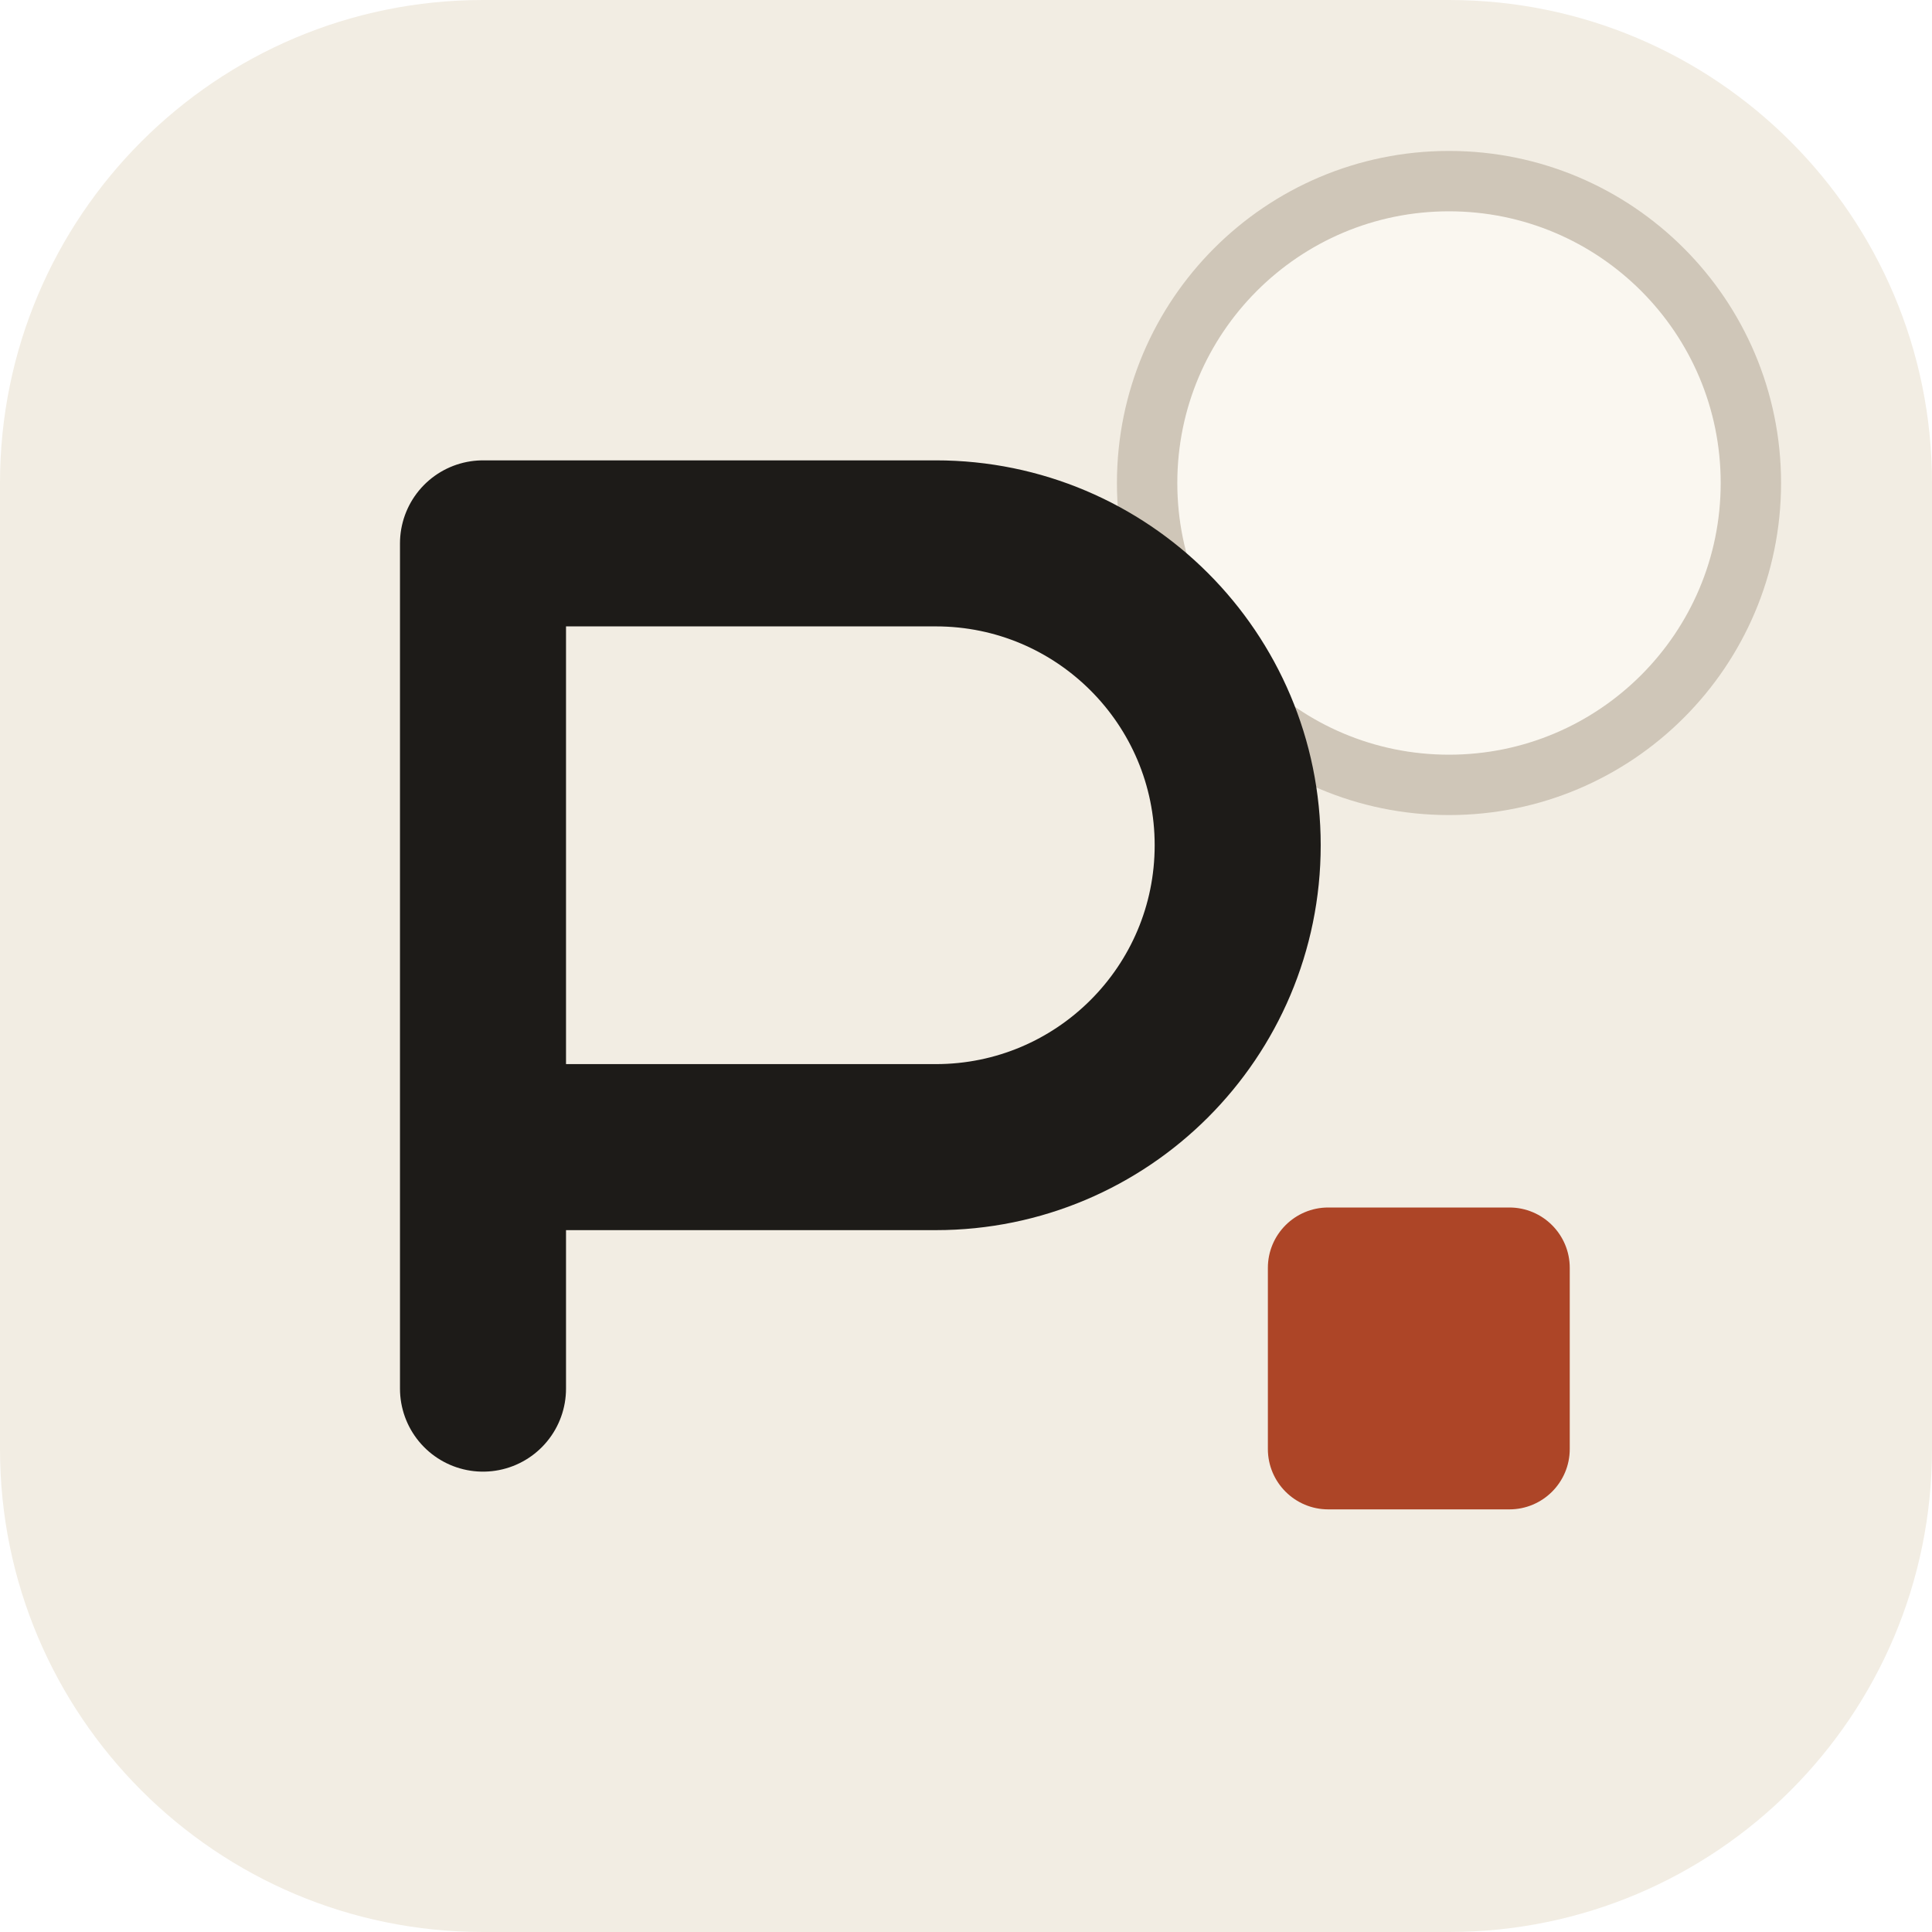
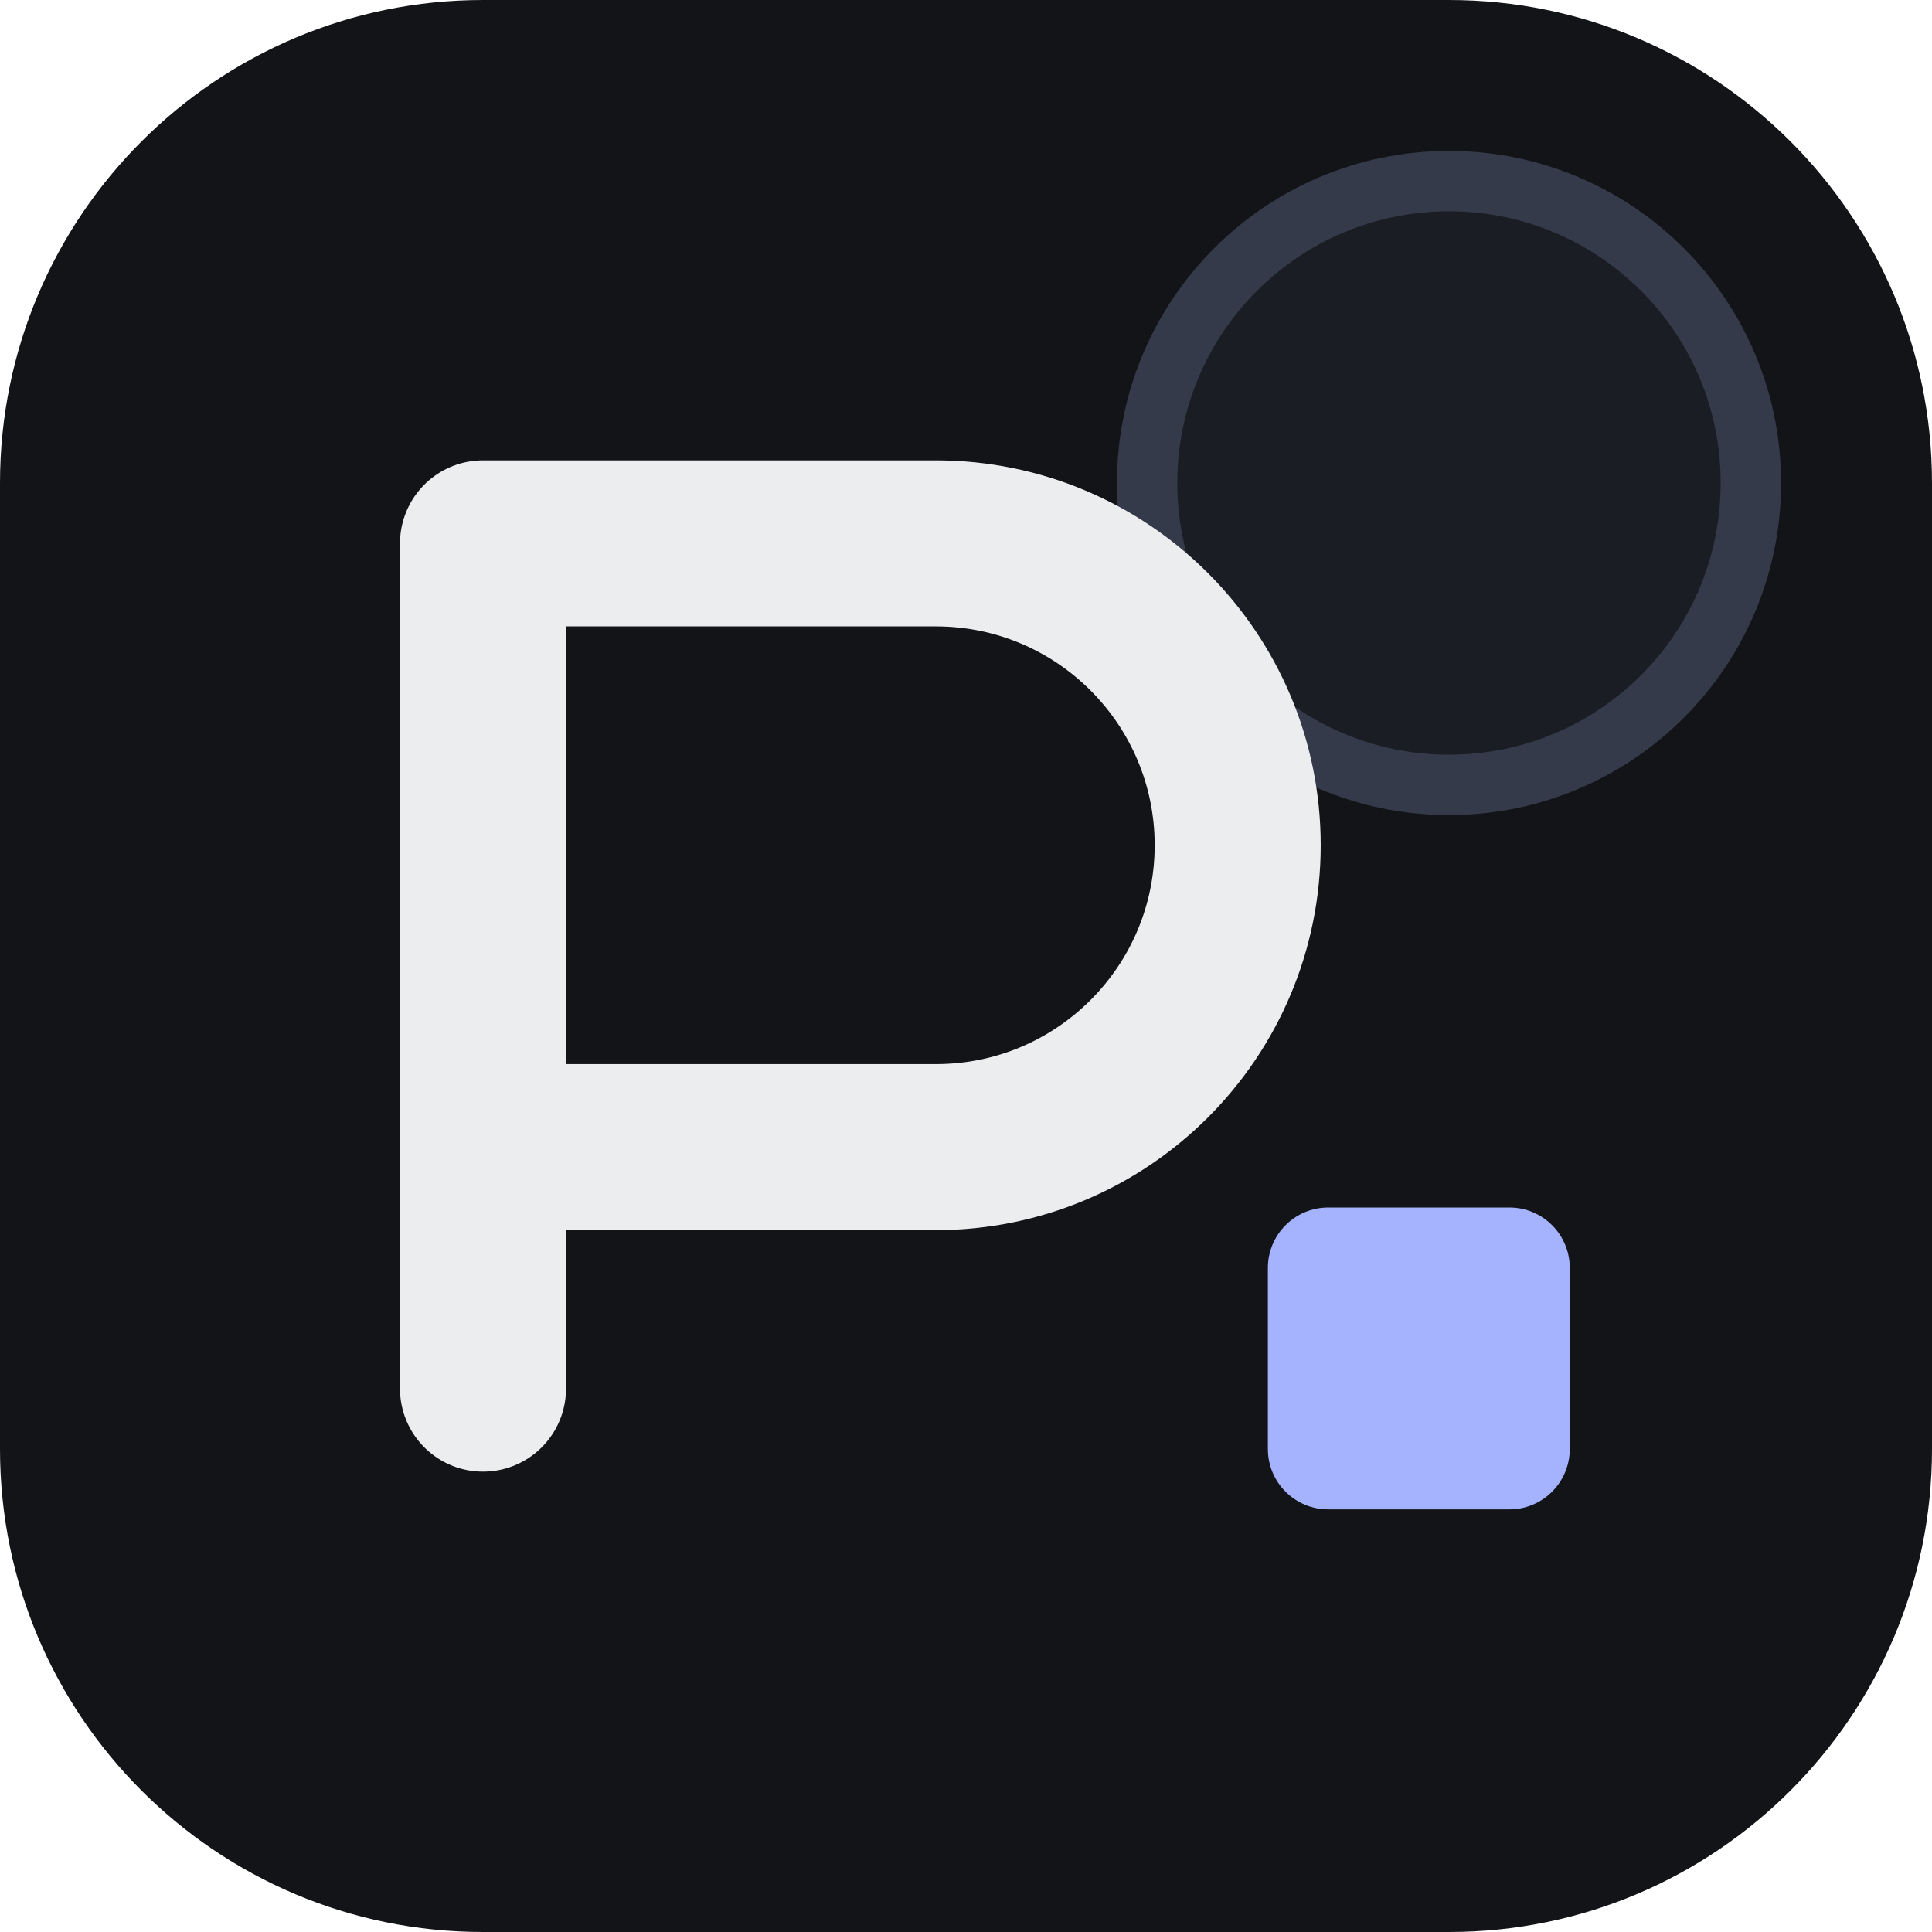
<svg xmlns="http://www.w3.org/2000/svg" viewBox="0 0 32 32" width="32" height="32">
-   <rect width="32" height="32" rx="8" fill="#f2ede3" />
-   <circle cx="24" cy="8" r="5" fill="#faf7f0" stroke="#cfc6b8" />
-   <path d="M8 9v14M8 9h7.5a5 5 0 0 1 0 10H8" fill="none" stroke="#1d1b18" stroke-width="2.75" stroke-linecap="round" stroke-linejoin="round" />
-   <rect x="21" y="20" width="5" height="5" rx="1" fill="#ad4527" />
+   <rect width="32" height="32" rx="8" fill="#121417" />
+   <circle cx="24" cy="8" r="5" fill="#1a1d23" stroke="#343a49" />
+   <path d="M8 9v14M8 9h7.5a5 5 0 0 1 0 10H8" fill="none" stroke="#ecedef" stroke-width="2.75" stroke-linecap="round" stroke-linejoin="round" />
+   <rect x="21" y="20" width="5" height="5" rx="1" fill="#a5b3ff" />
</svg>
